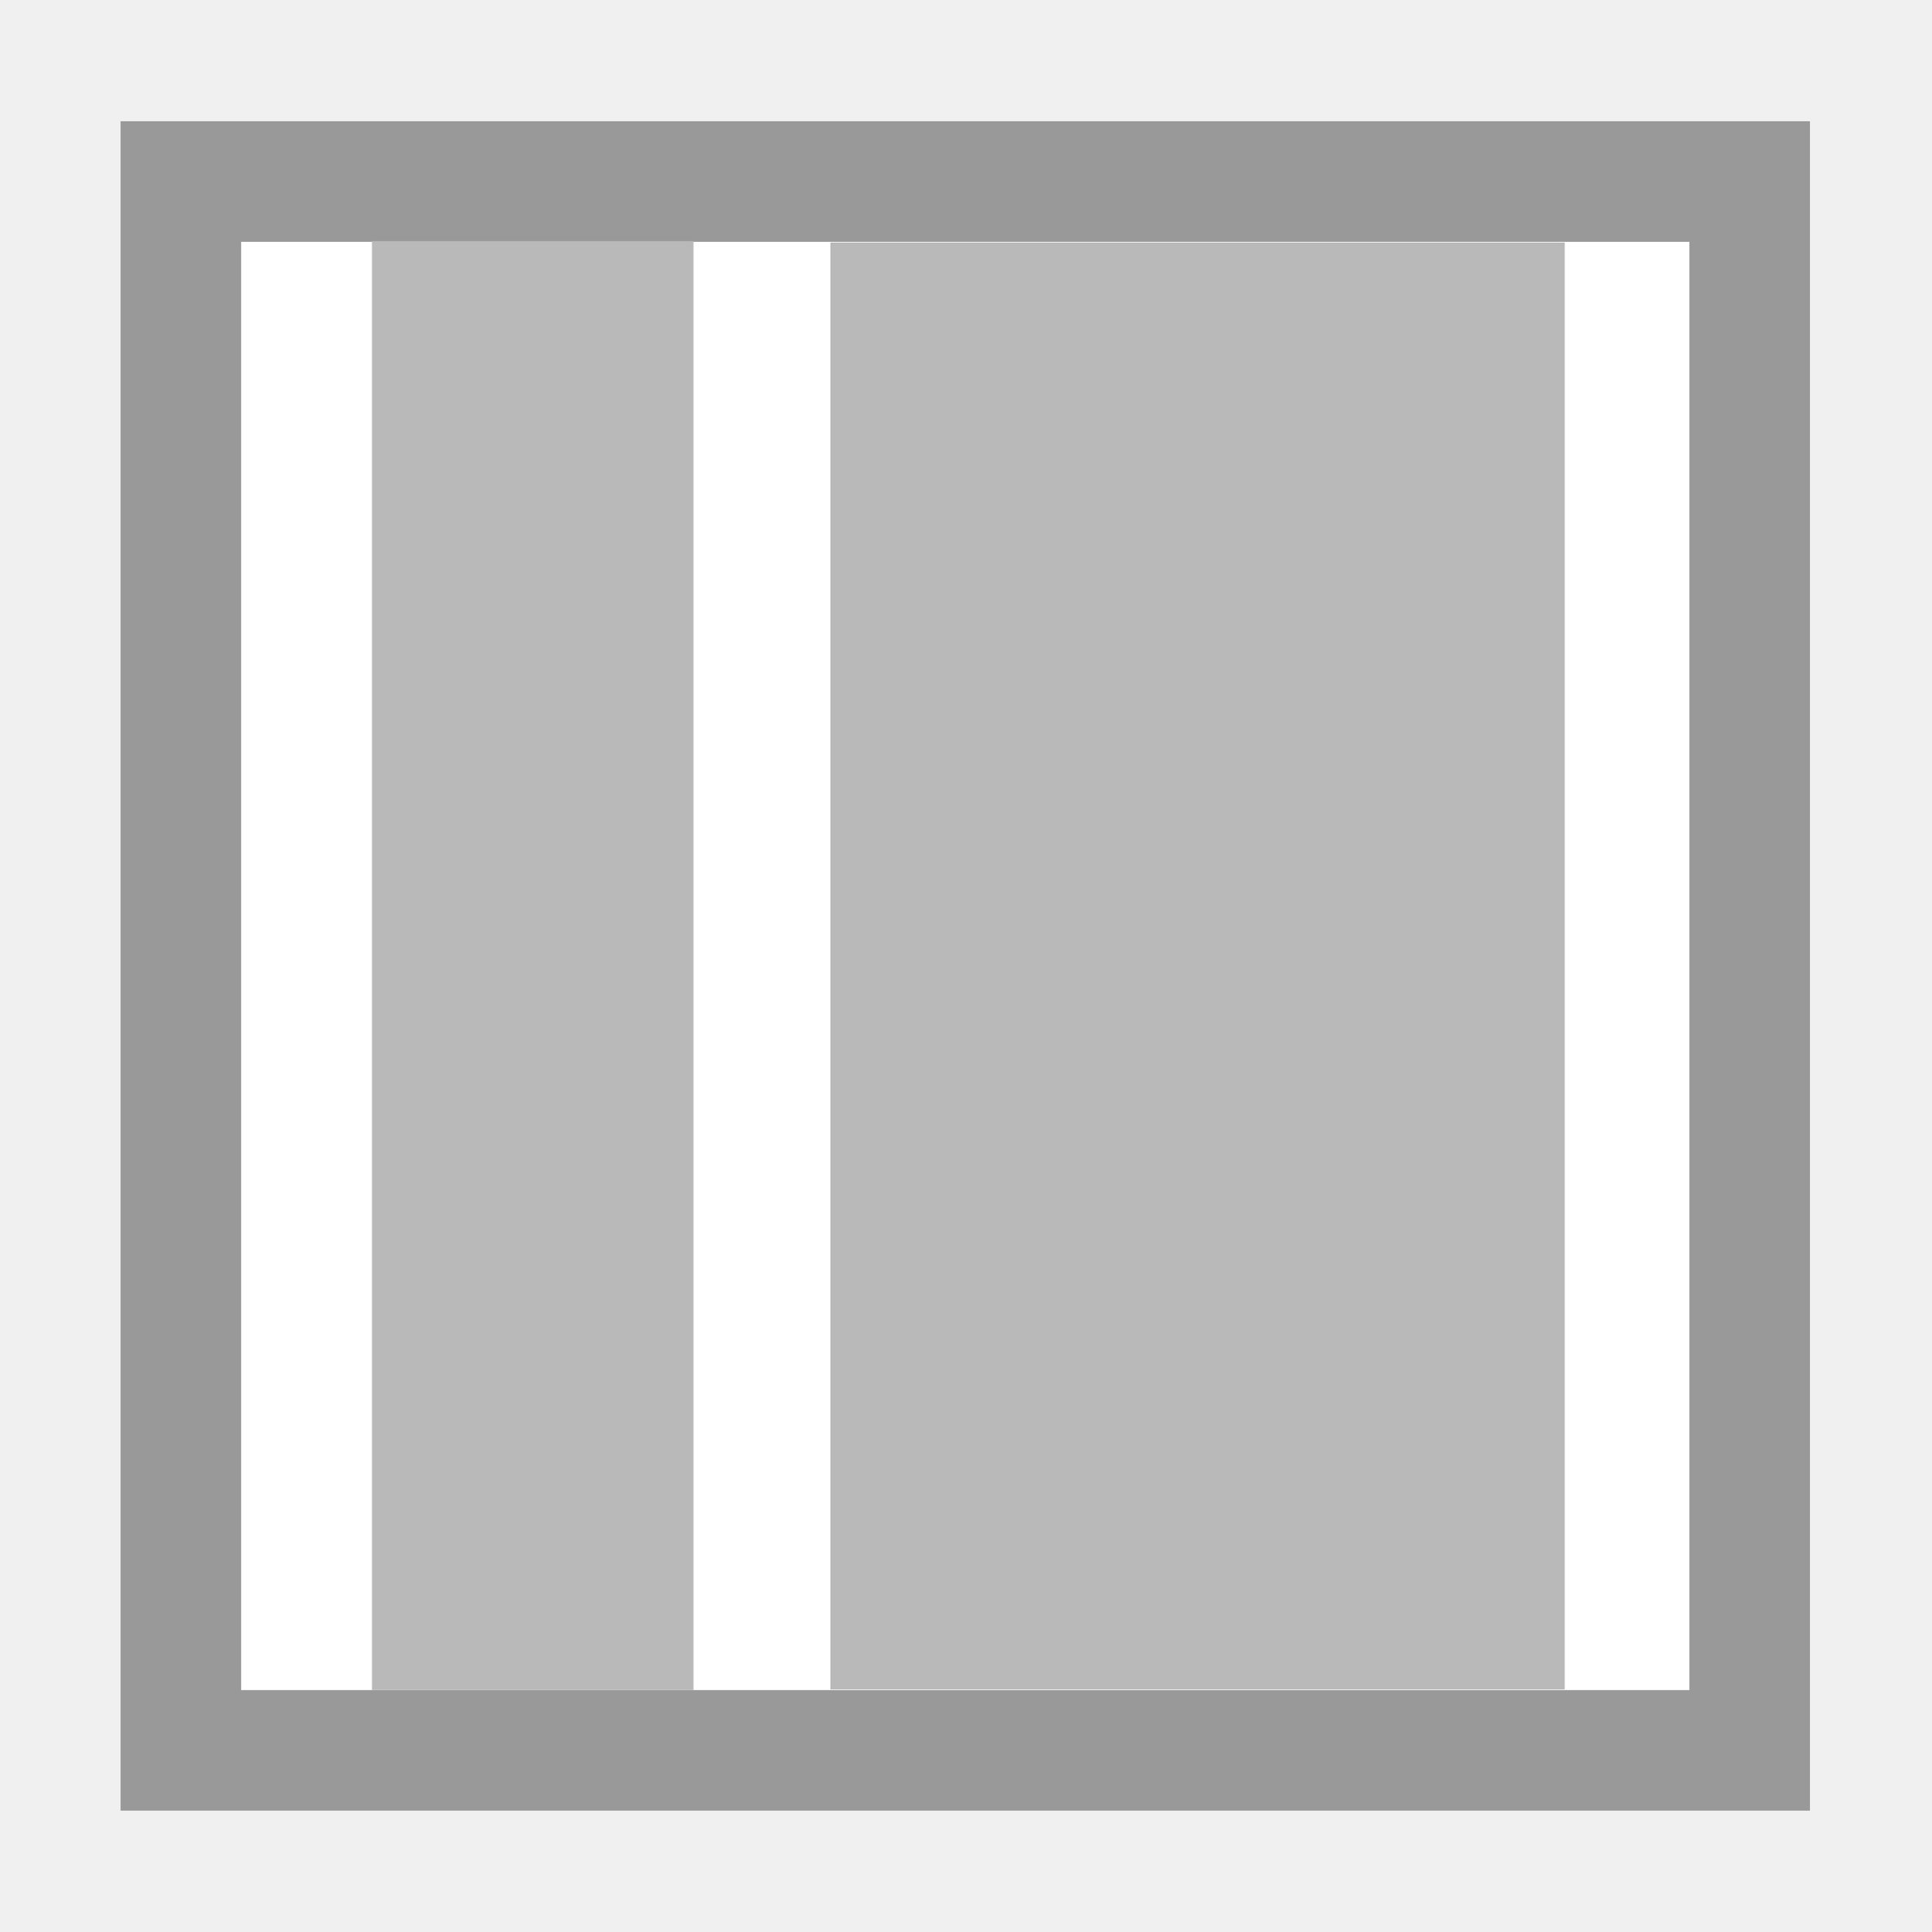
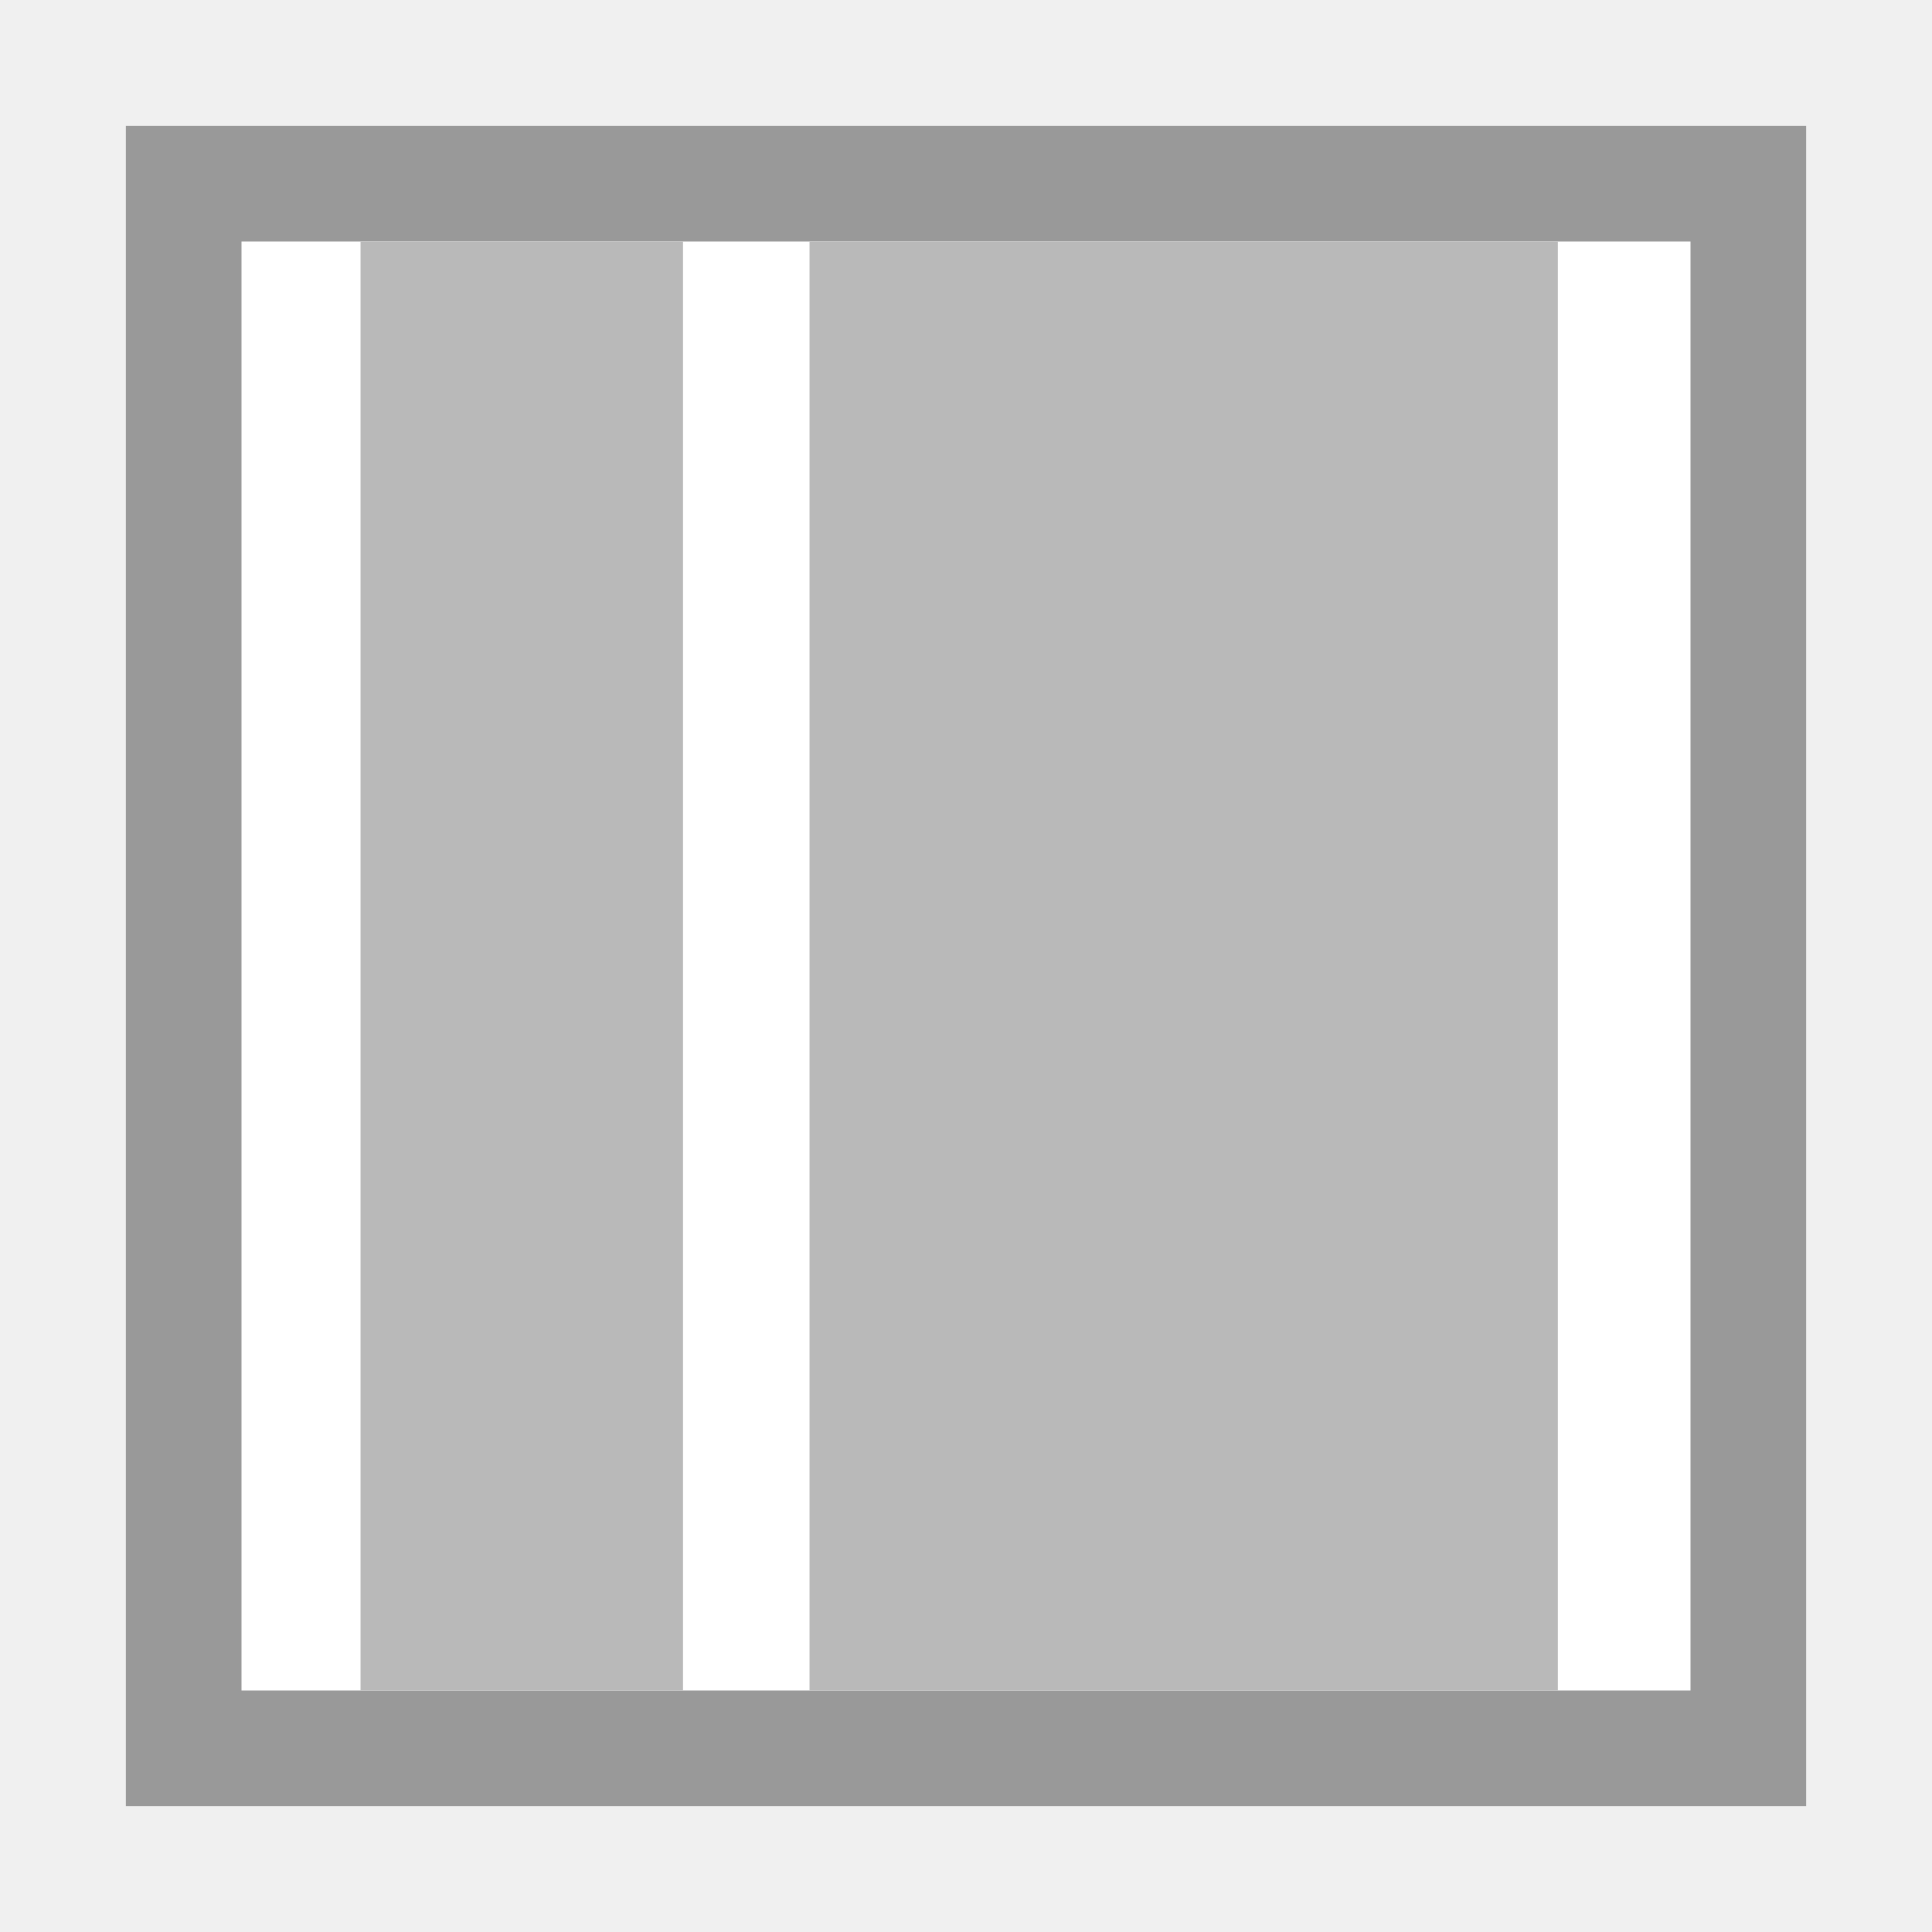
- <svg xmlns="http://www.w3.org/2000/svg" version="1.1" x="0px" y="0px" viewBox="1158.3 -1158.3 283.5 283.5" enable-background="new 1158.3 -1158.3 283.5 283.5" xml:space="preserve">
-   <rect x="1176" y="-1140" fill="#FFFFFF" width="247" height="247" />
-   <path fill="#999999" d="M1176-1140.5v248h248v-248H1176z M1193.7-1122.8h212.6v212.6h-212.6V-1122.8z" />
-   <path fill="#B9B9B9" d="M1280.1-1122.7H1388v212.4h-107.8V-1122.7z" />
-   <path fill="#B9B9B9" d="M1212.9-1122.9h47.2v212.7h-47.2V-1122.9z" />
+ <svg xmlns="http://www.w3.org/2000/svg" viewBox="0 0 284 284" fill="#b9b9b9">
+   <path fill="#fff" stroke="#999" stroke-width="17" d="M27 27h230v230H27Z" />
+   <path d="M53 35.5h47.4v213H53Z" />
+   <path d="M119 35.5h110v213H119Z" />
</svg>
